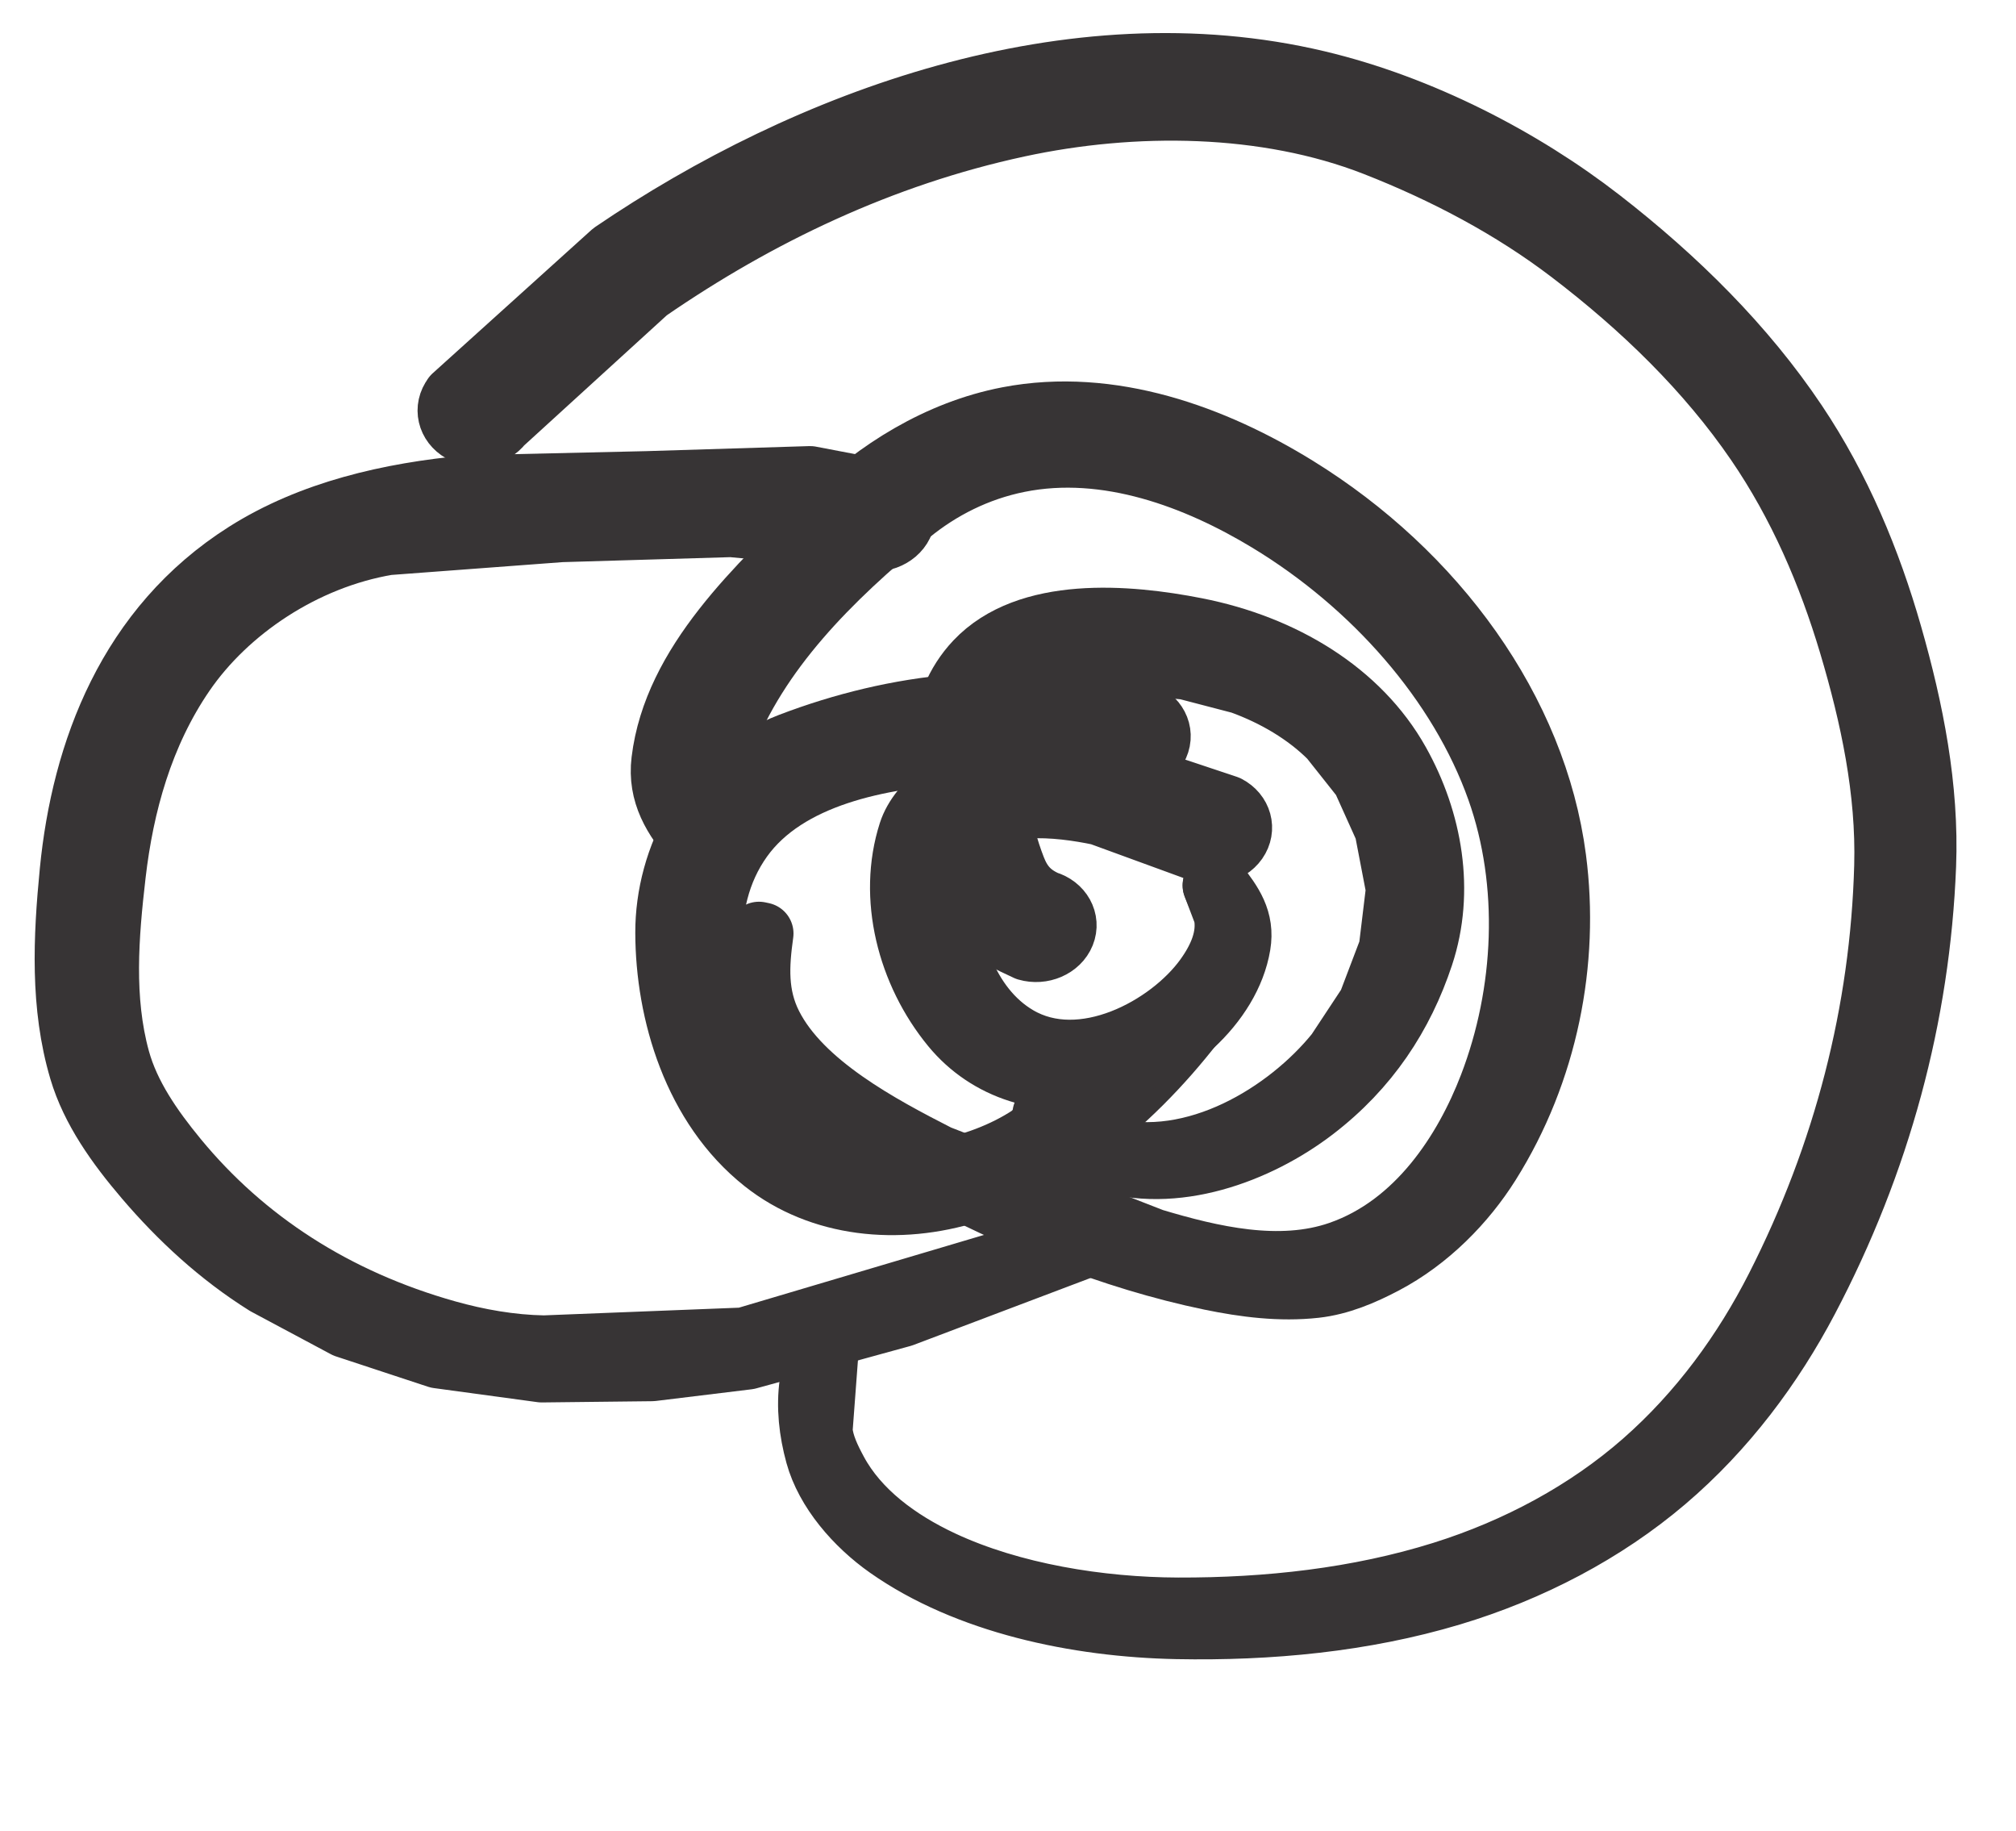
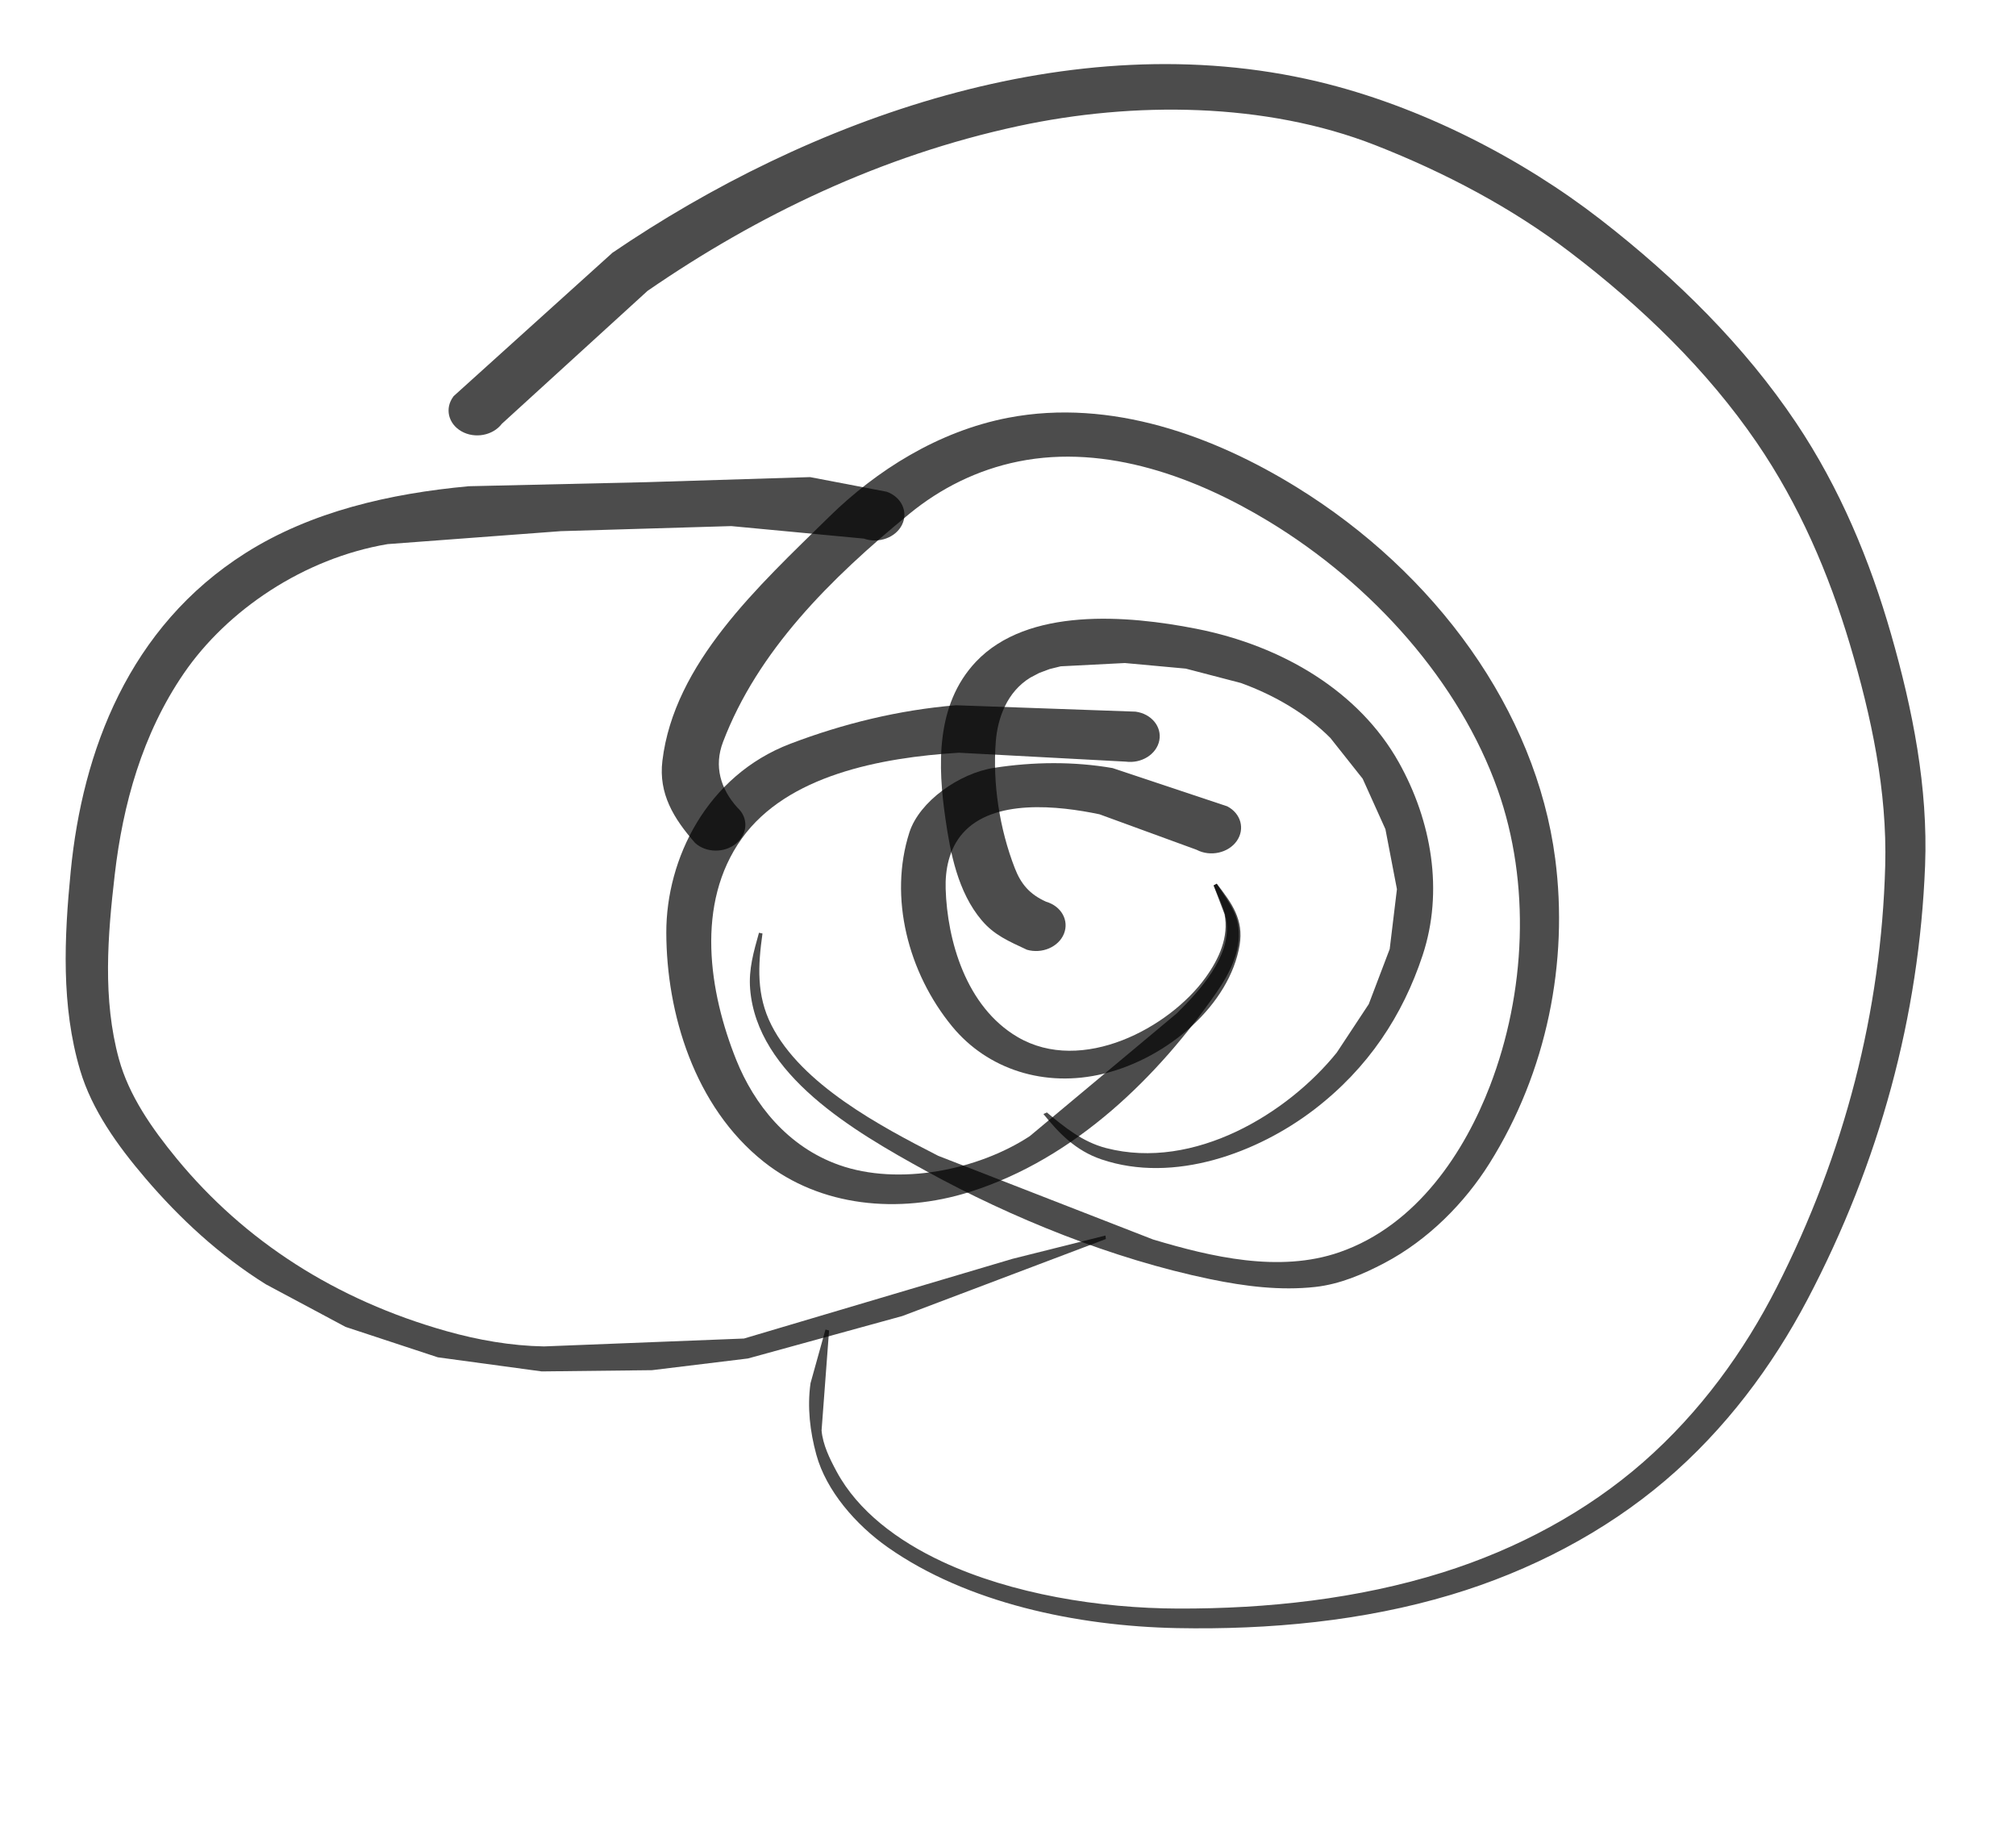
<svg xmlns="http://www.w3.org/2000/svg" width="65" height="59" style="shape-rendering:geometricPrecision; text-rendering:geometricPrecision; image-rendering:optimizeQuality; fill-rule:evenodd; clip-rule:evenodd">
-   <g transform="translate(-74,-120)" fill="#373435" stroke="#373435" stroke-linejoin="round" stroke-width="2">
+   <g transform="translate(-74,-120)" fill="#000" fill-opacity="0.7">
    <path d="M96.412 147.172c-.694-.791-1.183-1.589-1.055-2.649.379-3.145 3.082-5.615 5.38-7.868 1.52-1.491 3.516-2.756 5.77-3.189 3.326-.638 6.658.608 9.296 2.236 4.477 2.763 7.717 7.194 8.34 11.978.432 3.317-.259 6.86-2.123 9.826-.787 1.253-1.962 2.459-3.387 3.208-.687.361-1.433.681-2.225.769-1.129.125-2.273-.021-3.374-.248-3.184-.658-6.425-1.983-9.142-3.471-2.39-1.309-5.485-3.123-5.706-5.887-.051-.643.114-1.194.285-1.811l.113.024c-.144 1.028-.202 1.988.289 2.955.969 1.911 3.52 3.263 5.378 4.212l6.925 2.696c1.868.559 4.072 1.084 6.011.411 2.517-.873 4.047-3.264 4.853-5.363 1.155-3.006 1.317-6.534.249-9.546-1.223-3.45-4.012-6.61-7.401-8.66-2.275-1.377-5.194-2.498-8.053-1.92-1.329.268-2.518.87-3.511 1.684-2.57 2.107-4.896 4.426-6.013 7.359-.298.783-.079 1.512.465 2.115.356.322.339.838-.037 1.153-.377.315-.97.309-1.326-.013z" class="fil0 str0" />
    <path d="M107.106 150.612c-.583-.274-1.047-.467-1.453-.946-.774-.913-1.014-2.189-1.171-3.282-.239-1.657-.333-3.657.982-5.051 1.669-1.768 4.883-1.504 7.105-1.066 2.802.552 5.26 2.037 6.531 4.306 1.057 1.887 1.452 4.153.768 6.22-.64 1.934-1.749 3.636-3.508 4.981-1.801 1.376-4.502 2.393-6.848 1.597-.836-.283-1.377-.853-1.87-1.462l.112-.05c.555.464 1.146.95 1.911 1.148 2.846.736 5.863-1.127 7.435-3.078l1.032-1.563.675-1.776.233-1.929-.371-1.933-.733-1.626-1.044-1.317c-.775-.776-1.787-1.372-2.881-1.769l-1.78-.464-1.963-.18-2.07.106-.355.088-.335.125-.288.151c-.754.46-1.056 1.307-1.114 2.064-.104 1.353.119 2.806.615 4.082.198.509.477.84 1.01 1.079.489.142.745.604.573 1.031-.172.427-.708.658-1.197.515z" class="fil0 str0" />
    <path d="M110.294 144.55l-5.379-.287c-2.527.156-5.537.729-6.996 2.763-1.509 2.104-1.057 4.956-.179 7.143.573 1.425 1.652 2.793 3.308 3.381 1.935.688 4.502.16 6.157-.93l4.743-3.961c.765-.755 1.696-1.801 1.605-2.87-.037-.436-.258-.836-.421-1.248l.097-.055c.259.411.58.8.677 1.263.168.796-.231 1.591-.697 2.261-1.841 2.641-4.509 5.33-7.942 6.41-2.303.725-4.817.474-6.636-.967-2.251-1.783-3.143-4.809-3.148-7.389-.005-2.385 1.31-5.065 3.999-6.09 1.7-.648 3.5-1.088 5.339-1.241l5.792.206c.511.069.853.485.765.93-.088.445-.573.75-1.084.681z" class="fil0 str0" />
    <path d="M112.585 147.393l-3.134-1.145c-1.328-.278-3.429-.512-4.415.616-.44.503-.565 1.178-.546 1.788.051 1.652.65 3.795 2.317 4.774 2.081 1.222 4.897-.298 6.061-1.913.446-.619.757-1.317.614-2.046l-.353-.927.102-.054c.494.634.872 1.161.737 1.977-.317 1.903-2.287 3.633-4.382 4.146-1.905.467-3.752-.145-4.884-1.52-1.428-1.735-2.052-4.173-1.381-6.258.319-.992 1.599-1.905 2.728-2.08 1.267-.196 2.569-.21 3.823.007l3.697 1.233c.441.229.579.729.307 1.117-.272.387-.85.515-1.291.286z" class="fil0 str0" />
    <path d="M101.853 137.361l-4.276-.403-5.493.163-5.587.418c-2.704.457-5.171 2.127-6.567 4.162-1.345 1.961-1.969 4.239-2.229 6.479-.231 1.988-.396 4.026.134 5.959.322 1.173 1.061 2.234 1.865 3.211 2.183 2.651 5.115 4.549 8.702 5.559 1.008.284 2.071.472 3.135.491l6.45-.254 8.657-2.569 2.998-.751.014.112-6.561 2.482-4.98 1.369-3.093.377-3.557.04-3.35-.455-2.973-.98-2.572-1.374c-1.498-.937-2.779-2.126-3.879-3.414-.902-1.056-1.729-2.208-2.108-3.487-.615-2.072-.513-4.267-.303-6.411.379-3.868 1.868-7.874 5.64-10.261 2.111-1.335 4.644-1.916 7.193-2.151l5.736-.131 5.27-.163 2.471.472c.476.17.698.645.494 1.062-.203.417-.755.617-1.231.448z" class="fil0 str0" />
    <path d="M88.619 132.776l5.128-4.629c6.285-4.278 14.786-7.408 22.737-5.519 3.324.79 6.596 2.489 9.127 4.453 2.449 1.901 4.642 4.074 6.296 6.542 1.417 2.113 2.386 4.449 3.068 6.83.696 2.429 1.192 4.935 1.094 7.448-.189 4.838-1.463 9.563-3.795 13.992-1.13 2.145-2.643 4.179-4.587 5.833-1.945 1.655-4.336 2.91-6.901 3.679-2.833.849-5.862 1.133-8.841 1.075-3.233-.064-6.771-.814-9.316-2.601-1.039-.73-1.99-1.828-2.308-2.987-.206-.751-.297-1.536-.188-2.307l.482-1.729.116.03-.242 3.225c.043.462.258.9.483 1.318.693 1.288 1.982 2.242 3.403 2.906 2.248 1.051 5.087 1.507 7.607 1.515 2.882.009 5.805-.31 8.531-1.164 2.413-.756 4.657-1.968 6.469-3.556 1.834-1.607 3.253-3.569 4.303-5.635 2.193-4.312 3.37-8.897 3.498-13.582.066-2.415-.445-4.817-1.139-7.145-.678-2.27-1.629-4.494-3.004-6.503-1.589-2.322-3.686-4.361-6.023-6.14-1.866-1.421-4.018-2.562-6.284-3.449-3.523-1.378-7.774-1.415-11.507-.611-4.404.949-8.398 2.865-11.948 5.311l-4.697 4.284c-.288.379-.87.488-1.301.244-.431-.244-.547-.748-.259-1.126z" class="fil0 str0" />
  </g>
</svg>
